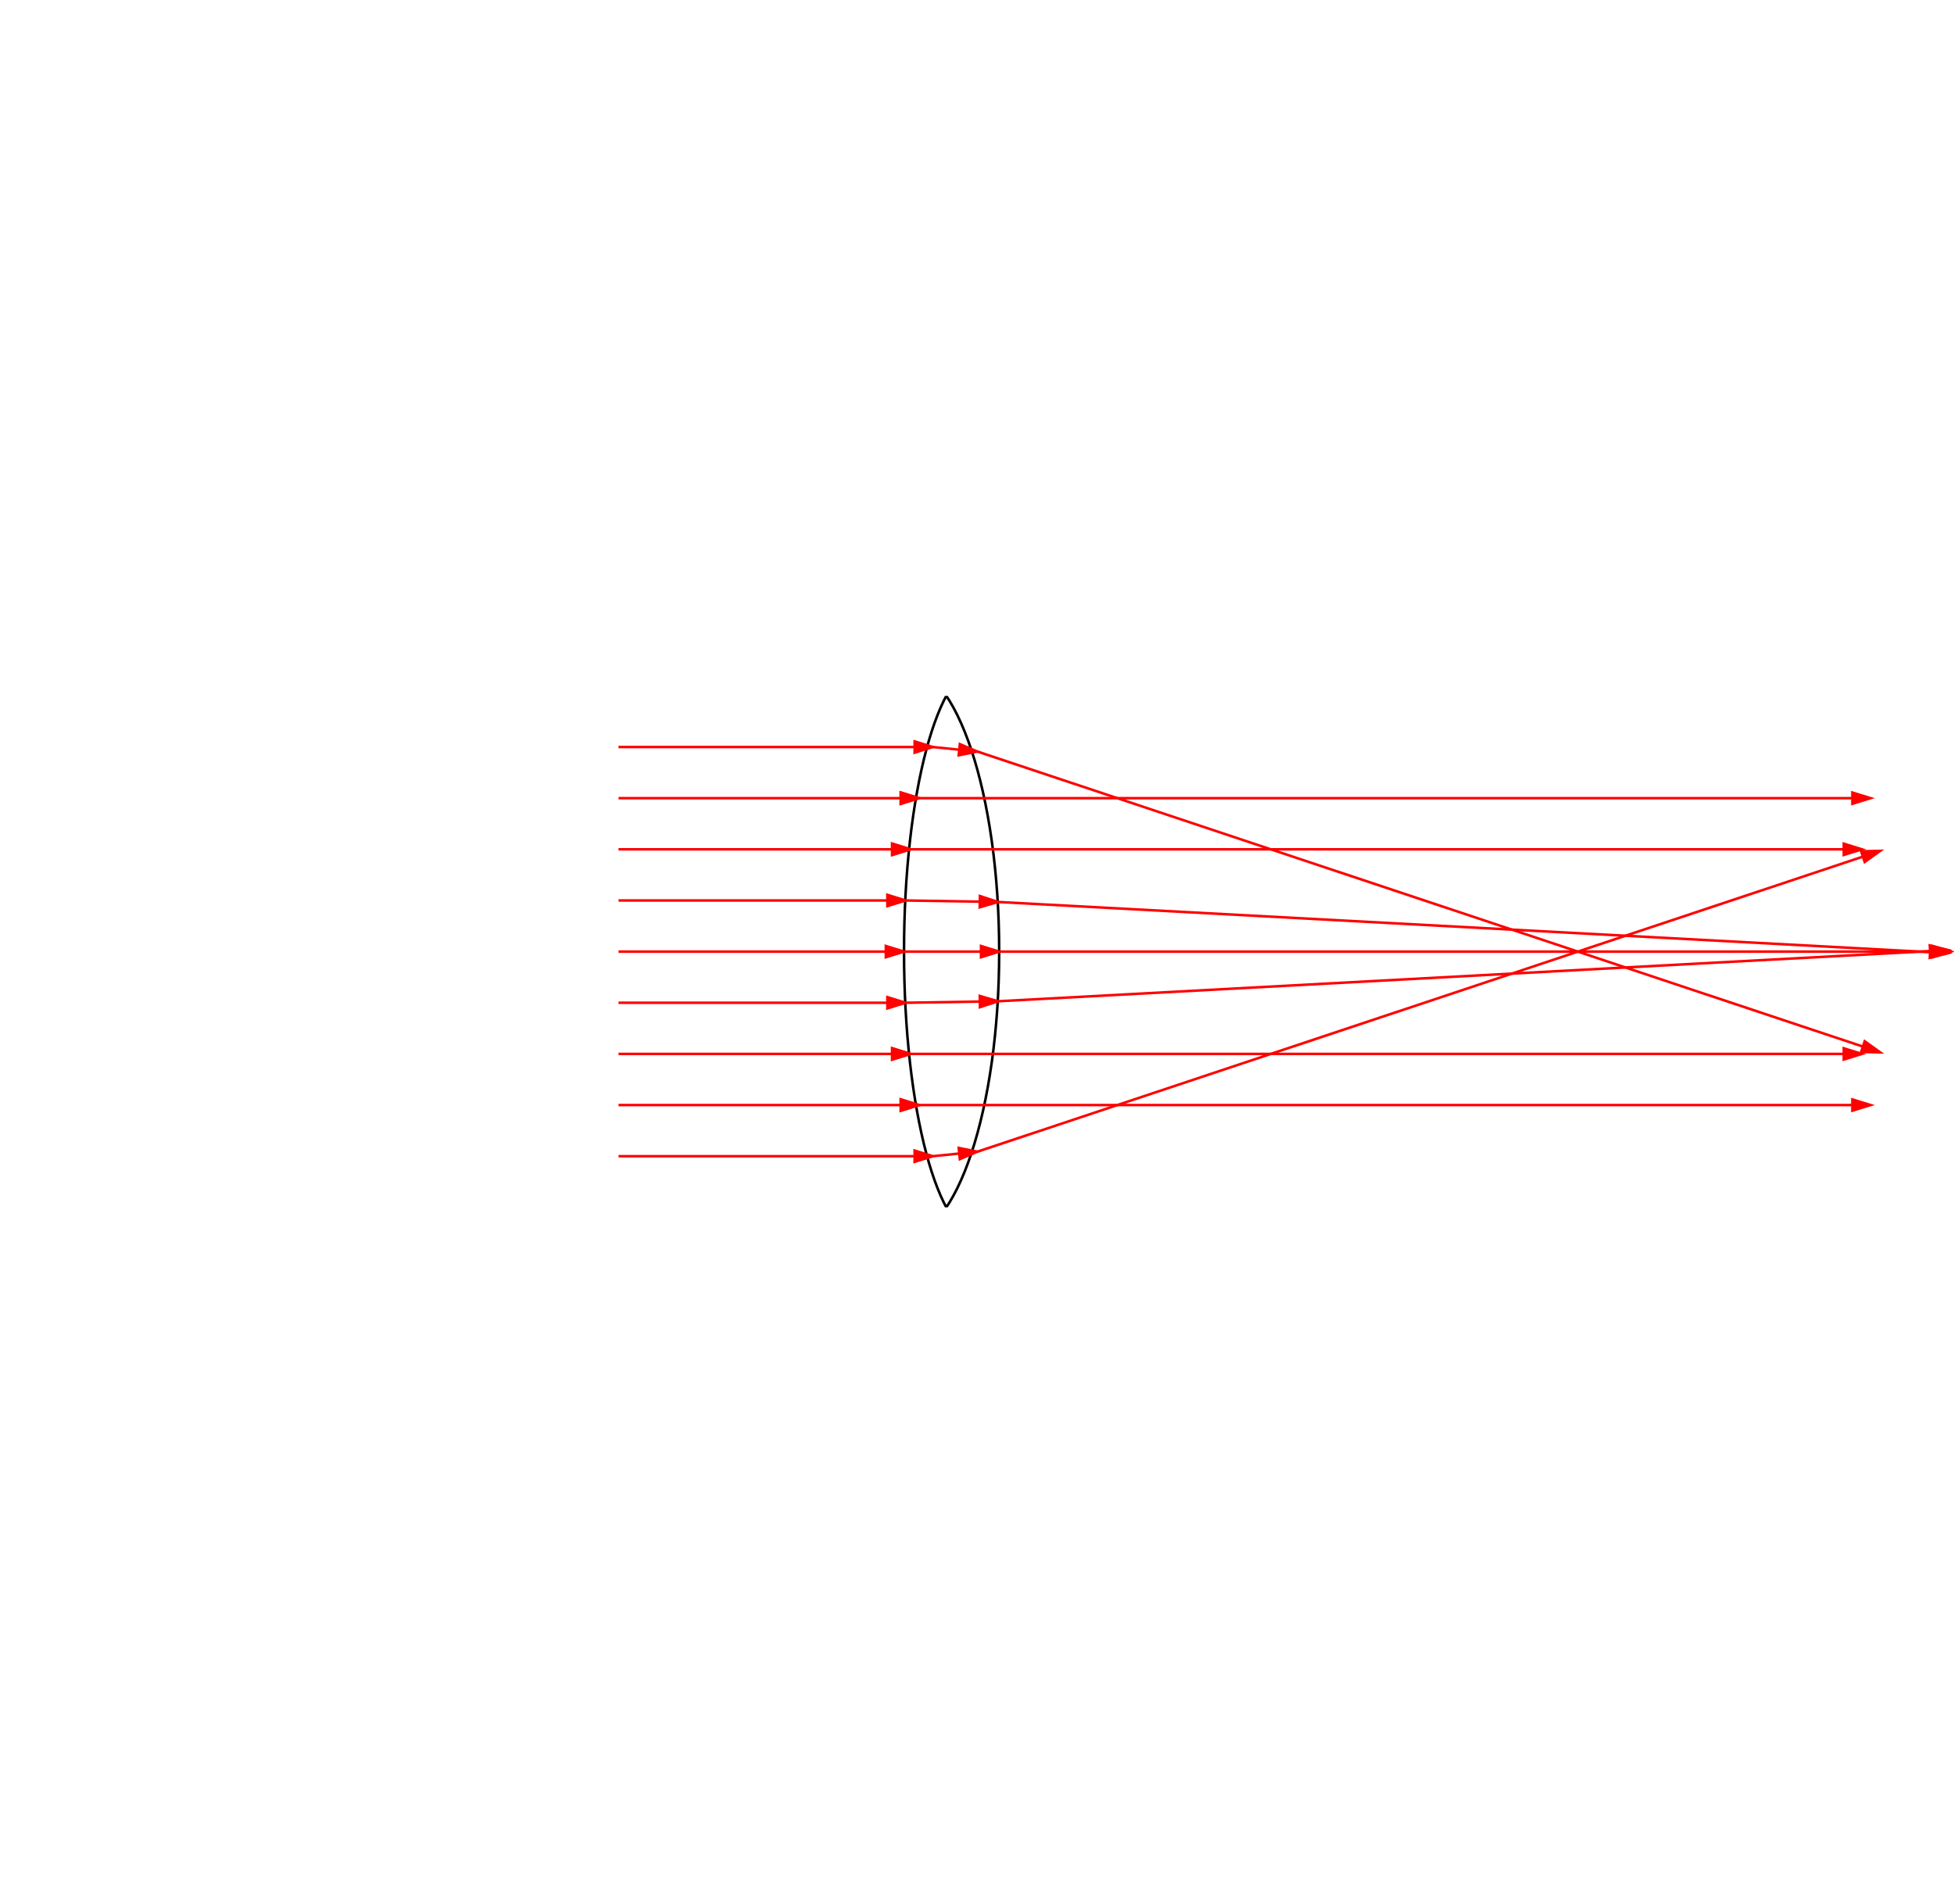
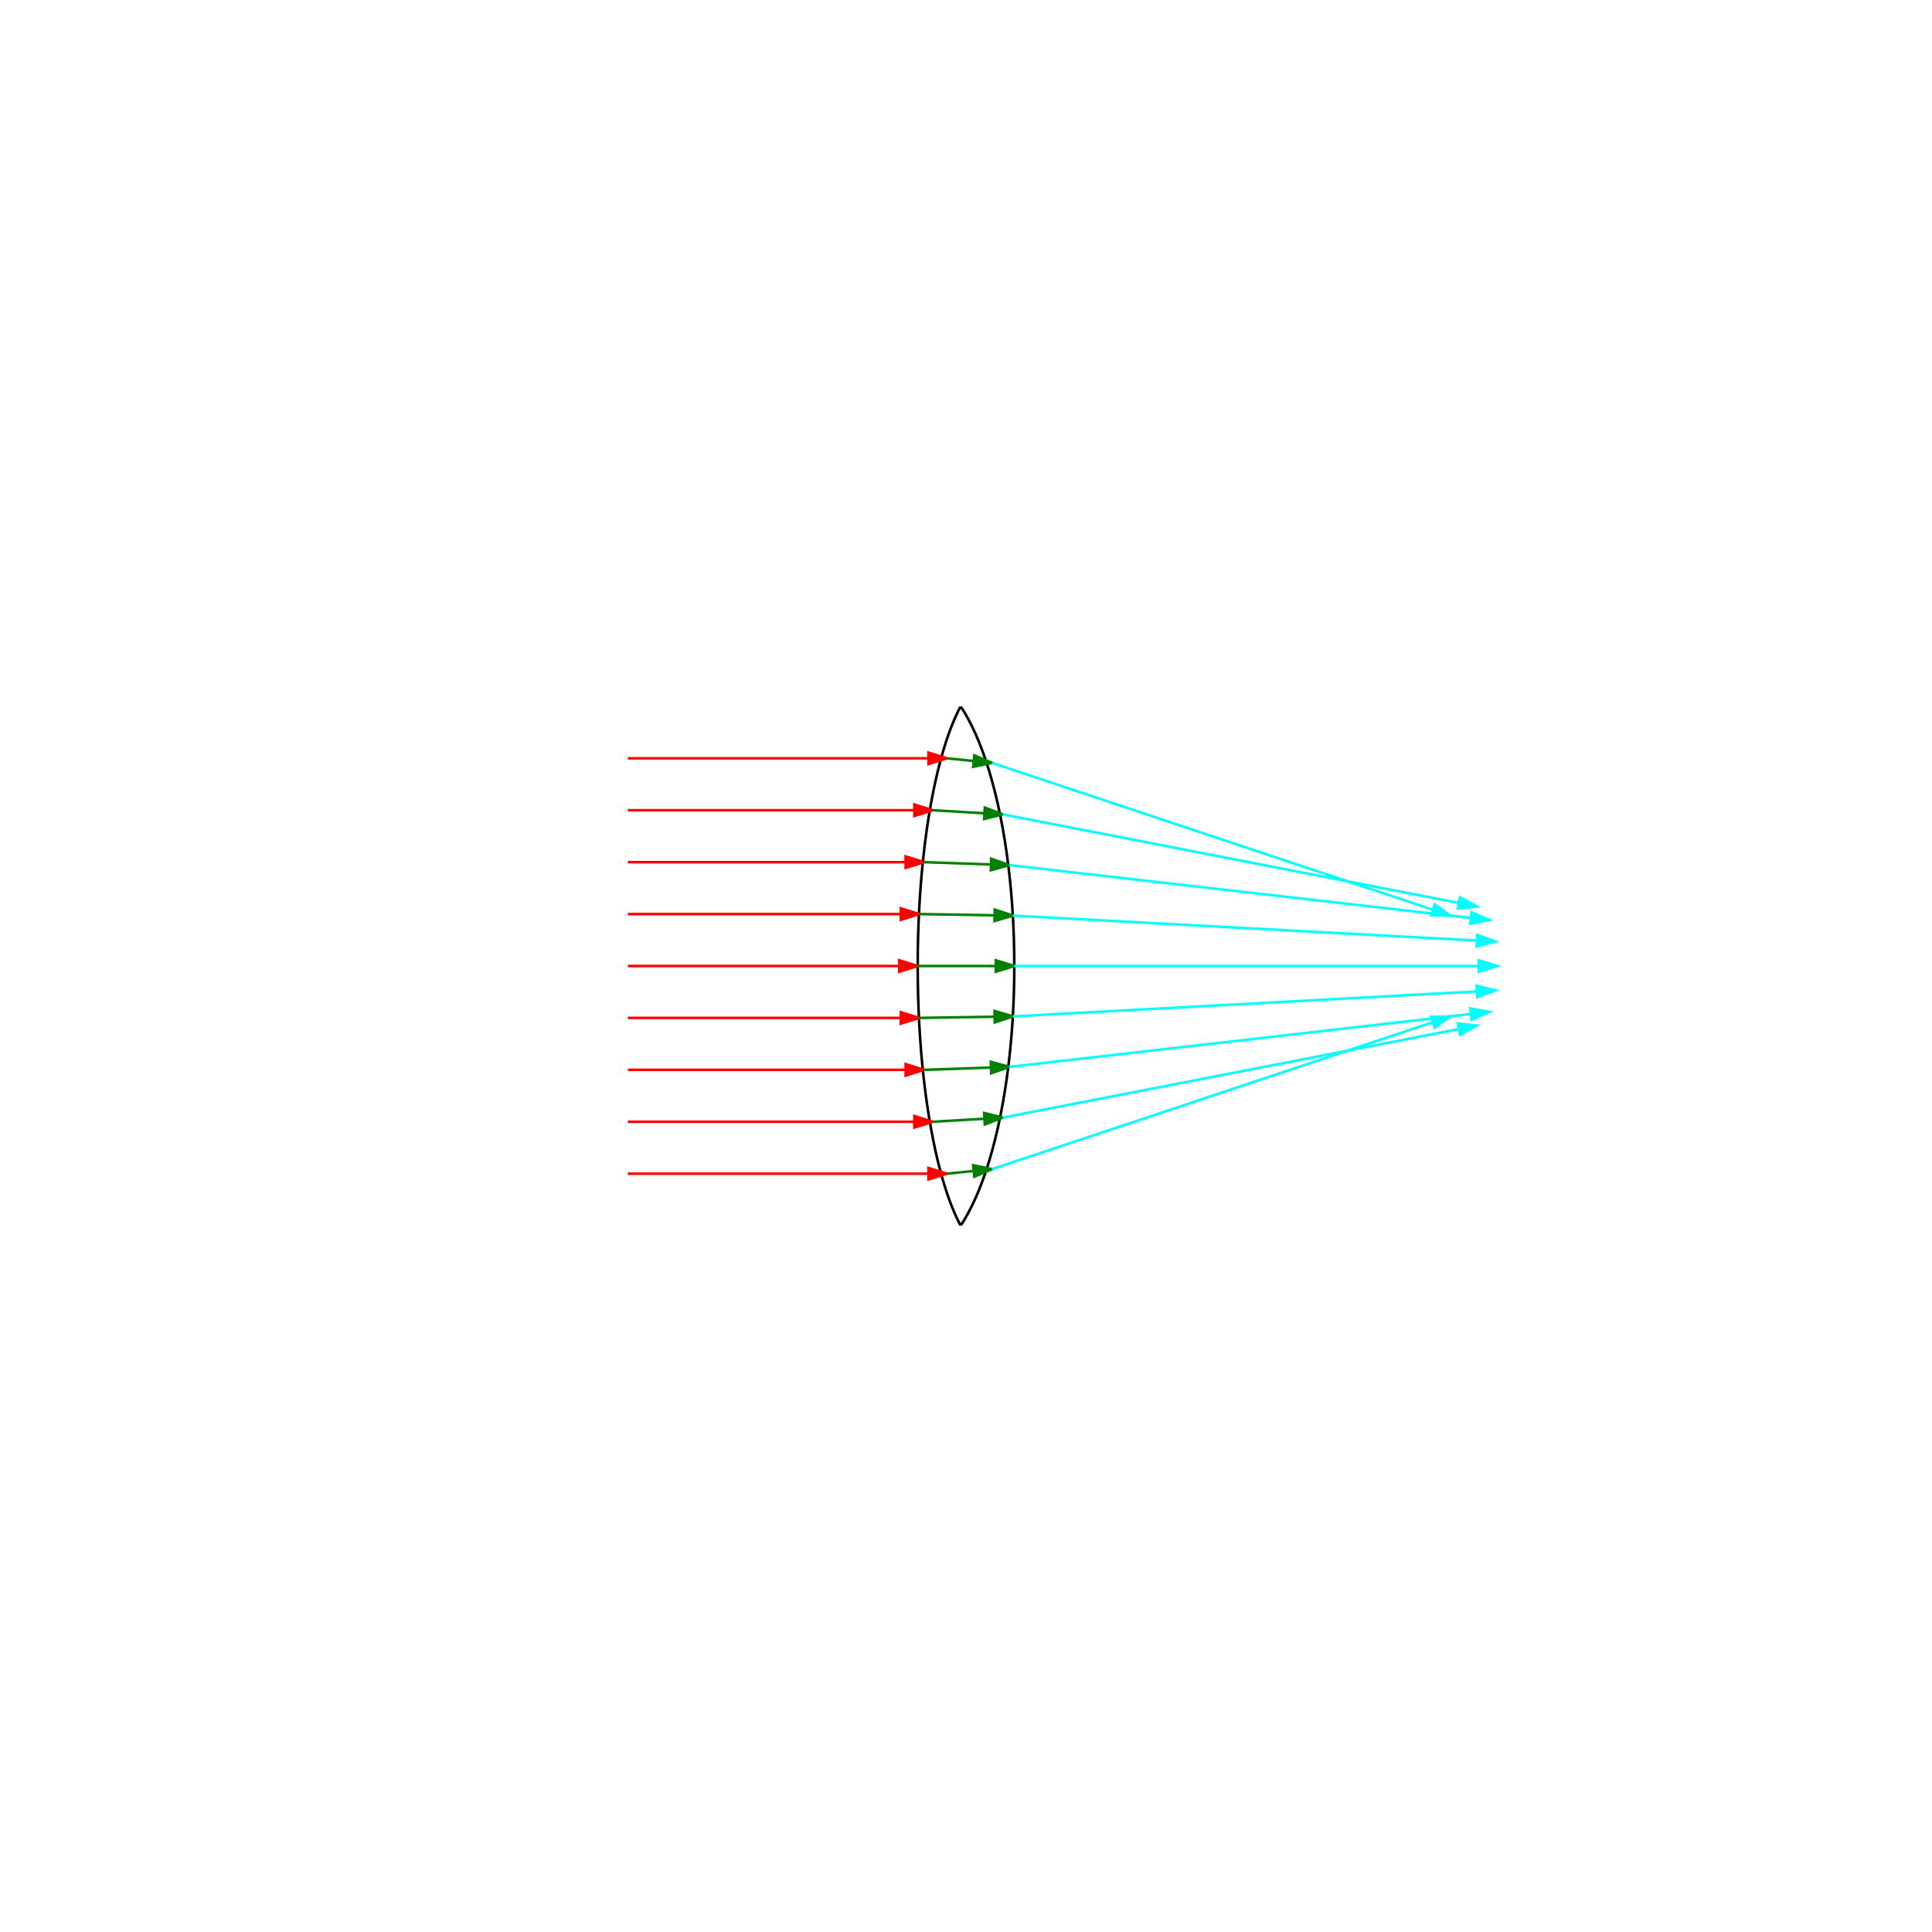
- <svg xmlns="http://www.w3.org/2000/svg" width="2053.38mm" height="2000mm" viewBox="0 0 5820.62 5669.29" version="1.1">
+ <svg xmlns="http://www.w3.org/2000/svg" width="2000mm" height="2000mm" viewBox="0 0 5669.29 5669.29" version="1.1">
  <rect x="0" y="0" width="5669.29" height="5669.29" fill="rgb(255,255,255)" stroke="none" stroke-width="0" style="stroke-linecap:round;stroke-linejoin:round;" />
  <ellipse cx="2919.69" cy="2834.65" rx="226.772" ry="850.394" fill="rgb(255,255,255)" stroke="rgb(0,0,0)" stroke-width="2mm" style="stroke-linecap:butt;stroke-linejoin:miter" fill-opacity="0" />
  <ellipse cx="2692.91" cy="2834.65" rx="283.465" ry="850.394" fill="rgb(255,255,255)" stroke="rgb(0,0,0)" stroke-width="2mm" style="stroke-linecap:butt;stroke-linejoin:miter" fill-opacity="0" />
  <rect x="2818.9" y="2072.86" width="0" height="1523.58" fill="rgb(255,255,255)" stroke="rgb(0,0,0)" stroke-width="2mm" style="stroke-linecap:butt;stroke-linejoin:miter" />
  <path fill="rgb(255,255,255)" stroke="rgb(0,0,0)" stroke-width="0mm" style="stroke-linecap:butt;stroke-linejoin:miter" d="M 2403.78 3690.71 L 3152.13 3690.71 L 3152.13 1978.58 L 2403.78 1978.58 Z M 2687.24 2072.86 L 2982.05 2072.86 L 2982.05 3596.43 L 2687.24 3596.43 Z " />
  <g>
    <line x1="1842.52" y1="3444.08" x2="2724.52" y2="3444.08" fill="rgb(255,255,255)" stroke="rgb(255,0,0)" stroke-width="2mm" style="stroke-linecap:butt;stroke-linejoin:miter" />
    <polygon fill="rgb(255,0,0)" stroke="rgb(255,0,0)" stroke-width="2mm" style="stroke-linecap:butt;stroke-linejoin:miter" points="2724.52,3460.83 2778.68,3444.08 2724.52,3427.32" />
  </g>
  <g>
-     <line x1="2778.68" y1="3444.08" x2="2857.49" y2="3436.09" fill="rgb(255,255,255)" stroke="rgb(255,0,0)" stroke-width="2mm" style="stroke-linecap:butt;stroke-linejoin:miter" />
-     <polygon fill="rgb(255,0,0)" stroke="rgb(255,0,0)" stroke-width="2mm" style="stroke-linecap:butt;stroke-linejoin:miter" points="2859.18,3452.75 2911.37,3430.62 2855.8,3419.42" />
+     <line x1="2778.68" y1="3444.08" x2="2857.49" y2="3436.09" fill="rgb(255,255,255)" stroke="rgb(0,128,0)" stroke-width="2mm" style="stroke-linecap:butt;stroke-linejoin:miter" />
+     <polygon fill="rgb(0,128,0)" stroke="rgb(0,128,0)" stroke-width="2mm" style="stroke-linecap:butt;stroke-linejoin:miter" points="2859.18,3452.75 2911.37,3430.62 2855.8,3419.42" />
  </g>
  <g>
-     <line x1="2911.37" y1="3430.62" x2="5549.28" y2="2551.7" fill="rgb(255,255,255)" stroke="rgb(255,0,0)" stroke-width="2mm" style="stroke-linecap:butt;stroke-linejoin:miter" />
-     <polygon fill="rgb(255,0,0)" stroke="rgb(255,0,0)" stroke-width="2mm" style="stroke-linecap:butt;stroke-linejoin:miter" points="5554.58,2567.59 5600.67,2534.58 5543.99,2535.8" />
+     <line x1="2911.37" y1="3430.62" x2="4204.64" y2="2999.72" fill="rgb(255,255,255)" stroke="rgb(0,255,255)" stroke-width="2mm" style="stroke-linecap:butt;stroke-linejoin:miter" />
+     <polygon fill="rgb(0,255,255)" stroke="rgb(0,255,255)" stroke-width="2mm" style="stroke-linecap:butt;stroke-linejoin:miter" points="4209.93,3015.61 4256.02,2982.6 4199.34,2983.82" />
  </g>
  <g>
    <line x1="1842.52" y1="3291.72" x2="2683.18" y2="3291.72" fill="rgb(255,255,255)" stroke="rgb(255,0,0)" stroke-width="2mm" style="stroke-linecap:butt;stroke-linejoin:miter" />
    <polygon fill="rgb(255,0,0)" stroke="rgb(255,0,0)" stroke-width="2mm" style="stroke-linecap:butt;stroke-linejoin:miter" points="2683.18,3308.47 2737.34,3291.72 2683.18,3274.96" />
  </g>
  <g>
-     <line x1="2737.34" y1="3291.72" x2="2683.18" y2="3291.72" fill="rgb(255,255,255)" stroke="rgb(255,0,0)" stroke-width="2mm" style="stroke-linecap:butt;stroke-linejoin:miter" />
-     <polygon fill="rgb(255,0,0)" stroke="rgb(255,0,0)" stroke-width="2mm" style="stroke-linecap:butt;stroke-linejoin:miter" points="2683.18,3308.47 2737.34,3291.72 2683.18,3274.96" />
+     <line x1="2737.34" y1="3291.72" x2="2888.8" y2="3282.75" fill="rgb(255,255,255)" stroke="rgb(0,128,0)" stroke-width="2mm" style="stroke-linecap:butt;stroke-linejoin:miter" />
+     <polygon fill="rgb(0,128,0)" stroke="rgb(0,128,0)" stroke-width="2mm" style="stroke-linecap:butt;stroke-linejoin:miter" points="2889.79,3299.48 2942.87,3279.55 2887.81,3266.03" />
  </g>
  <g>
-     <line x1="2737.34" y1="3291.72" x2="5517.82" y2="3291.72" fill="rgb(255,255,255)" stroke="rgb(255,0,0)" stroke-width="2mm" style="stroke-linecap:butt;stroke-linejoin:miter" />
-     <polygon fill="rgb(255,0,0)" stroke="rgb(255,0,0)" stroke-width="2mm" style="stroke-linecap:butt;stroke-linejoin:miter" points="5517.82,3308.47 5571.99,3291.72 5517.82,3274.96" />
+     <line x1="2942.87" y1="3279.55" x2="4281.03" y2="3019.66" fill="rgb(255,255,255)" stroke="rgb(0,255,255)" stroke-width="2mm" style="stroke-linecap:butt;stroke-linejoin:miter" />
+     <polygon fill="rgb(0,255,255)" stroke="rgb(0,255,255)" stroke-width="2mm" style="stroke-linecap:butt;stroke-linejoin:miter" points="4284.22,3036.11 4334.19,3009.33 4277.83,3003.21" />
  </g>
  <g>
    <line x1="1842.52" y1="3139.36" x2="2657.58" y2="3139.36" fill="rgb(255,255,255)" stroke="rgb(255,0,0)" stroke-width="2mm" style="stroke-linecap:butt;stroke-linejoin:miter" />
    <polygon fill="rgb(255,0,0)" stroke="rgb(255,0,0)" stroke-width="2mm" style="stroke-linecap:butt;stroke-linejoin:miter" points="2657.58,3156.11 2711.74,3139.36 2657.58,3122.61" />
  </g>
  <g>
-     <line x1="2711.74" y1="3139.36" x2="2657.58" y2="3139.36" fill="rgb(255,255,255)" stroke="rgb(255,0,0)" stroke-width="2mm" style="stroke-linecap:butt;stroke-linejoin:miter" />
-     <polygon fill="rgb(255,0,0)" stroke="rgb(255,0,0)" stroke-width="2mm" style="stroke-linecap:butt;stroke-linejoin:miter" points="2657.58,3156.11 2711.74,3139.36 2657.58,3122.61" />
+     <line x1="2711.74" y1="3139.36" x2="2908.07" y2="3132.55" fill="rgb(255,255,255)" stroke="rgb(0,128,0)" stroke-width="2mm" style="stroke-linecap:butt;stroke-linejoin:miter" />
+     <polygon fill="rgb(0,128,0)" stroke="rgb(0,128,0)" stroke-width="2mm" style="stroke-linecap:butt;stroke-linejoin:miter" points="2908.65,3149.29 2962.19,3130.67 2907.49,3115.81" />
  </g>
  <g>
-     <line x1="2711.74" y1="3139.36" x2="5492.22" y2="3139.36" fill="rgb(255,255,255)" stroke="rgb(255,0,0)" stroke-width="2mm" style="stroke-linecap:butt;stroke-linejoin:miter" />
-     <polygon fill="rgb(255,0,0)" stroke="rgb(255,0,0)" stroke-width="2mm" style="stroke-linecap:butt;stroke-linejoin:miter" points="5492.22,3156.11 5546.38,3139.36 5492.22,3122.61" />
+     <line x1="2962.19" y1="3130.67" x2="4316.51" y2="2975.59" fill="rgb(255,255,255)" stroke="rgb(0,255,255)" stroke-width="2mm" style="stroke-linecap:butt;stroke-linejoin:miter" />
+     <polygon fill="rgb(0,255,255)" stroke="rgb(0,255,255)" stroke-width="2mm" style="stroke-linecap:butt;stroke-linejoin:miter" points="4318.41,2992.24 4370.32,2969.43 4314.6,2958.95" />
  </g>
  <g>
    <line x1="1842.52" y1="2987" x2="2643.34" y2="2987" fill="rgb(255,255,255)" stroke="rgb(255,0,0)" stroke-width="2mm" style="stroke-linecap:butt;stroke-linejoin:miter" />
    <polygon fill="rgb(255,0,0)" stroke="rgb(255,0,0)" stroke-width="2mm" style="stroke-linecap:butt;stroke-linejoin:miter" points="2643.34,3003.76 2697.5,2987 2643.34,2970.25" />
  </g>
  <g>
-     <line x1="2697.5" y1="2987" x2="2918.77" y2="2983.41" fill="rgb(255,255,255)" stroke="rgb(255,0,0)" stroke-width="2mm" style="stroke-linecap:butt;stroke-linejoin:miter" />
-     <polygon fill="rgb(255,0,0)" stroke="rgb(255,0,0)" stroke-width="2mm" style="stroke-linecap:butt;stroke-linejoin:miter" points="2919.04,3000.16 2972.92,2982.53 2918.5,2966.66" />
+     <line x1="2697.5" y1="2987" x2="2918.77" y2="2983.41" fill="rgb(255,255,255)" stroke="rgb(0,128,0)" stroke-width="2mm" style="stroke-linecap:butt;stroke-linejoin:miter" />
+     <polygon fill="rgb(0,128,0)" stroke="rgb(0,128,0)" stroke-width="2mm" style="stroke-linecap:butt;stroke-linejoin:miter" points="2919.04,3000.16 2972.92,2982.53 2918.5,2966.66" />
  </g>
  <g>
-     <line x1="2972.92" y1="2982.53" x2="5749.38" y2="2832.98" fill="rgb(255,255,255)" stroke="rgb(255,0,0)" stroke-width="2mm" style="stroke-linecap:butt;stroke-linejoin:miter" />
-     <polygon fill="rgb(255,0,0)" stroke="rgb(255,0,0)" stroke-width="2mm" style="stroke-linecap:butt;stroke-linejoin:miter" points="5750.28,2849.71 5803.47,2830.06 5748.48,2816.25" />
+     <line x1="2972.92" y1="2982.53" x2="4334.11" y2="2909.21" fill="rgb(255,255,255)" stroke="rgb(0,255,255)" stroke-width="2mm" style="stroke-linecap:butt;stroke-linejoin:miter" />
+     <polygon fill="rgb(0,255,255)" stroke="rgb(0,255,255)" stroke-width="2mm" style="stroke-linecap:butt;stroke-linejoin:miter" points="4335.01,2925.94 4388.19,2906.3 4333.21,2892.48" />
  </g>
  <g>
    <line x1="1842.52" y1="2834.65" x2="2638.75" y2="2834.65" fill="rgb(255,255,255)" stroke="rgb(255,0,0)" stroke-width="2mm" style="stroke-linecap:butt;stroke-linejoin:miter" />
    <polygon fill="rgb(255,0,0)" stroke="rgb(255,0,0)" stroke-width="2mm" style="stroke-linecap:butt;stroke-linejoin:miter" points="2638.75,2851.4 2692.91,2834.65 2638.75,2817.89" />
  </g>
  <g>
-     <line x1="2692.91" y1="2834.65" x2="2922.22" y2="2834.65" fill="rgb(255,255,255)" stroke="rgb(255,0,0)" stroke-width="2mm" style="stroke-linecap:butt;stroke-linejoin:miter" />
-     <polygon fill="rgb(255,0,0)" stroke="rgb(255,0,0)" stroke-width="2mm" style="stroke-linecap:butt;stroke-linejoin:miter" points="2922.22,2851.4 2976.38,2834.65 2922.22,2817.89" />
+     <line x1="2692.91" y1="2834.65" x2="2922.22" y2="2834.65" fill="rgb(255,255,255)" stroke="rgb(0,128,0)" stroke-width="2mm" style="stroke-linecap:butt;stroke-linejoin:miter" />
+     <polygon fill="rgb(0,128,0)" stroke="rgb(0,128,0)" stroke-width="2mm" style="stroke-linecap:butt;stroke-linejoin:miter" points="2922.22,2851.4 2976.38,2834.65 2922.22,2817.89" />
  </g>
  <g>
-     <line x1="2976.38" y1="2834.65" x2="5756.86" y2="2834.65" fill="rgb(255,255,255)" stroke="rgb(255,0,0)" stroke-width="2mm" style="stroke-linecap:butt;stroke-linejoin:miter" />
-     <polygon fill="rgb(255,0,0)" stroke="rgb(255,0,0)" stroke-width="2mm" style="stroke-linecap:butt;stroke-linejoin:miter" points="5756.86,2851.4 5811.02,2834.65 5756.86,2817.89" />
+     <line x1="2976.38" y1="2834.65" x2="4339.54" y2="2834.65" fill="rgb(255,255,255)" stroke="rgb(0,255,255)" stroke-width="2mm" style="stroke-linecap:butt;stroke-linejoin:miter" />
+     <polygon fill="rgb(0,255,255)" stroke="rgb(0,255,255)" stroke-width="2mm" style="stroke-linecap:butt;stroke-linejoin:miter" points="4339.54,2851.4 4393.7,2834.65 4339.54,2817.89" />
  </g>
  <g>
    <line x1="1842.52" y1="2682.29" x2="2643.34" y2="2682.29" fill="rgb(255,255,255)" stroke="rgb(255,0,0)" stroke-width="2mm" style="stroke-linecap:butt;stroke-linejoin:miter" />
    <polygon fill="rgb(255,0,0)" stroke="rgb(255,0,0)" stroke-width="2mm" style="stroke-linecap:butt;stroke-linejoin:miter" points="2643.34,2699.04 2697.5,2682.29 2643.34,2665.53" />
  </g>
  <g>
-     <line x1="2697.5" y1="2682.29" x2="2918.77" y2="2685.88" fill="rgb(255,255,255)" stroke="rgb(255,0,0)" stroke-width="2mm" style="stroke-linecap:butt;stroke-linejoin:miter" />
-     <polygon fill="rgb(255,0,0)" stroke="rgb(255,0,0)" stroke-width="2mm" style="stroke-linecap:butt;stroke-linejoin:miter" points="2918.5,2702.64 2972.92,2686.76 2919.04,2669.13" />
+     <line x1="2697.5" y1="2682.29" x2="2918.77" y2="2685.88" fill="rgb(255,255,255)" stroke="rgb(0,128,0)" stroke-width="2mm" style="stroke-linecap:butt;stroke-linejoin:miter" />
+     <polygon fill="rgb(0,128,0)" stroke="rgb(0,128,0)" stroke-width="2mm" style="stroke-linecap:butt;stroke-linejoin:miter" points="2918.5,2702.64 2972.92,2686.76 2919.04,2669.13" />
  </g>
  <g>
-     <line x1="2972.92" y1="2686.76" x2="5749.38" y2="2836.31" fill="rgb(255,255,255)" stroke="rgb(255,0,0)" stroke-width="2mm" style="stroke-linecap:butt;stroke-linejoin:miter" />
-     <polygon fill="rgb(255,0,0)" stroke="rgb(255,0,0)" stroke-width="2mm" style="stroke-linecap:butt;stroke-linejoin:miter" points="5748.48,2853.04 5803.47,2839.23 5750.28,2819.58" />
+     <line x1="2972.92" y1="2686.76" x2="4334.11" y2="2760.08" fill="rgb(255,255,255)" stroke="rgb(0,255,255)" stroke-width="2mm" style="stroke-linecap:butt;stroke-linejoin:miter" />
+     <polygon fill="rgb(0,255,255)" stroke="rgb(0,255,255)" stroke-width="2mm" style="stroke-linecap:butt;stroke-linejoin:miter" points="4333.21,2776.81 4388.19,2763 4335.01,2743.35" />
  </g>
  <g>
    <line x1="1842.52" y1="2529.93" x2="2657.58" y2="2529.93" fill="rgb(255,255,255)" stroke="rgb(255,0,0)" stroke-width="2mm" style="stroke-linecap:butt;stroke-linejoin:miter" />
    <polygon fill="rgb(255,0,0)" stroke="rgb(255,0,0)" stroke-width="2mm" style="stroke-linecap:butt;stroke-linejoin:miter" points="2657.58,2546.68 2711.74,2529.93 2657.58,2513.18" />
  </g>
  <g>
-     <line x1="2711.74" y1="2529.93" x2="2657.58" y2="2529.93" fill="rgb(255,255,255)" stroke="rgb(255,0,0)" stroke-width="2mm" style="stroke-linecap:butt;stroke-linejoin:miter" />
-     <polygon fill="rgb(255,0,0)" stroke="rgb(255,0,0)" stroke-width="2mm" style="stroke-linecap:butt;stroke-linejoin:miter" points="2657.58,2546.68 2711.74,2529.93 2657.58,2513.18" />
+     <line x1="2711.74" y1="2529.93" x2="2908.07" y2="2536.74" fill="rgb(255,255,255)" stroke="rgb(0,128,0)" stroke-width="2mm" style="stroke-linecap:butt;stroke-linejoin:miter" />
+     <polygon fill="rgb(0,128,0)" stroke="rgb(0,128,0)" stroke-width="2mm" style="stroke-linecap:butt;stroke-linejoin:miter" points="2907.49,2553.49 2962.19,2538.62 2908.65,2520" />
  </g>
  <g>
-     <line x1="2711.74" y1="2529.93" x2="5492.22" y2="2529.93" fill="rgb(255,255,255)" stroke="rgb(255,0,0)" stroke-width="2mm" style="stroke-linecap:butt;stroke-linejoin:miter" />
-     <polygon fill="rgb(255,0,0)" stroke="rgb(255,0,0)" stroke-width="2mm" style="stroke-linecap:butt;stroke-linejoin:miter" points="5492.22,2546.68 5546.38,2529.93 5492.22,2513.18" />
+     <line x1="2962.19" y1="2538.62" x2="4316.51" y2="2693.7" fill="rgb(255,255,255)" stroke="rgb(0,255,255)" stroke-width="2mm" style="stroke-linecap:butt;stroke-linejoin:miter" />
+     <polygon fill="rgb(0,255,255)" stroke="rgb(0,255,255)" stroke-width="2mm" style="stroke-linecap:butt;stroke-linejoin:miter" points="4314.6,2710.34 4370.32,2699.86 4318.41,2677.05" />
  </g>
  <g>
    <line x1="1842.52" y1="2377.57" x2="2683.18" y2="2377.57" fill="rgb(255,255,255)" stroke="rgb(255,0,0)" stroke-width="2mm" style="stroke-linecap:butt;stroke-linejoin:miter" />
    <polygon fill="rgb(255,0,0)" stroke="rgb(255,0,0)" stroke-width="2mm" style="stroke-linecap:butt;stroke-linejoin:miter" points="2683.18,2394.33 2737.34,2377.57 2683.18,2360.82" />
  </g>
  <g>
-     <line x1="2737.34" y1="2377.57" x2="2683.18" y2="2377.57" fill="rgb(255,255,255)" stroke="rgb(255,0,0)" stroke-width="2mm" style="stroke-linecap:butt;stroke-linejoin:miter" />
-     <polygon fill="rgb(255,0,0)" stroke="rgb(255,0,0)" stroke-width="2mm" style="stroke-linecap:butt;stroke-linejoin:miter" points="2683.18,2394.33 2737.34,2377.57 2683.18,2360.82" />
+     <line x1="2737.34" y1="2377.57" x2="2888.8" y2="2386.54" fill="rgb(255,255,255)" stroke="rgb(0,128,0)" stroke-width="2mm" style="stroke-linecap:butt;stroke-linejoin:miter" />
+     <polygon fill="rgb(0,128,0)" stroke="rgb(0,128,0)" stroke-width="2mm" style="stroke-linecap:butt;stroke-linejoin:miter" points="2887.81,2403.27 2942.87,2389.74 2889.79,2369.82" />
  </g>
  <g>
-     <line x1="2737.34" y1="2377.57" x2="5517.82" y2="2377.57" fill="rgb(255,255,255)" stroke="rgb(255,0,0)" stroke-width="2mm" style="stroke-linecap:butt;stroke-linejoin:miter" />
-     <polygon fill="rgb(255,0,0)" stroke="rgb(255,0,0)" stroke-width="2mm" style="stroke-linecap:butt;stroke-linejoin:miter" points="5517.82,2394.33 5571.99,2377.57 5517.82,2360.82" />
+     <line x1="2942.87" y1="2389.74" x2="4281.03" y2="2649.63" fill="rgb(255,255,255)" stroke="rgb(0,255,255)" stroke-width="2mm" style="stroke-linecap:butt;stroke-linejoin:miter" />
+     <polygon fill="rgb(0,255,255)" stroke="rgb(0,255,255)" stroke-width="2mm" style="stroke-linecap:butt;stroke-linejoin:miter" points="4277.83,2666.08 4334.19,2659.96 4284.22,2633.18" />
  </g>
  <g>
    <line x1="1842.52" y1="2225.22" x2="2724.52" y2="2225.22" fill="rgb(255,255,255)" stroke="rgb(255,0,0)" stroke-width="2mm" style="stroke-linecap:butt;stroke-linejoin:miter" />
    <polygon fill="rgb(255,0,0)" stroke="rgb(255,0,0)" stroke-width="2mm" style="stroke-linecap:butt;stroke-linejoin:miter" points="2724.52,2241.97 2778.68,2225.22 2724.52,2208.46" />
  </g>
  <g>
-     <line x1="2778.68" y1="2225.22" x2="2857.49" y2="2233.21" fill="rgb(255,255,255)" stroke="rgb(255,0,0)" stroke-width="2mm" style="stroke-linecap:butt;stroke-linejoin:miter" />
-     <polygon fill="rgb(255,0,0)" stroke="rgb(255,0,0)" stroke-width="2mm" style="stroke-linecap:butt;stroke-linejoin:miter" points="2855.8,2249.87 2911.37,2238.67 2859.18,2216.54" />
+     <line x1="2778.68" y1="2225.22" x2="2857.49" y2="2233.21" fill="rgb(255,255,255)" stroke="rgb(0,128,0)" stroke-width="2mm" style="stroke-linecap:butt;stroke-linejoin:miter" />
+     <polygon fill="rgb(0,128,0)" stroke="rgb(0,128,0)" stroke-width="2mm" style="stroke-linecap:butt;stroke-linejoin:miter" points="2855.8,2249.87 2911.37,2238.67 2859.18,2216.54" />
  </g>
  <g>
-     <line x1="2911.37" y1="2238.67" x2="5549.28" y2="3117.6" fill="rgb(255,255,255)" stroke="rgb(255,0,0)" stroke-width="2mm" style="stroke-linecap:butt;stroke-linejoin:miter" />
-     <polygon fill="rgb(255,0,0)" stroke="rgb(255,0,0)" stroke-width="2mm" style="stroke-linecap:butt;stroke-linejoin:miter" points="5543.99,3133.49 5600.67,3134.72 5554.58,3101.7" />
+     <line x1="2911.37" y1="2238.67" x2="4204.64" y2="2669.57" fill="rgb(255,255,255)" stroke="rgb(0,255,255)" stroke-width="2mm" style="stroke-linecap:butt;stroke-linejoin:miter" />
+     <polygon fill="rgb(0,255,255)" stroke="rgb(0,255,255)" stroke-width="2mm" style="stroke-linecap:butt;stroke-linejoin:miter" points="4199.34,2685.47 4256.02,2686.69 4209.93,2653.68" />
  </g>
</svg>
